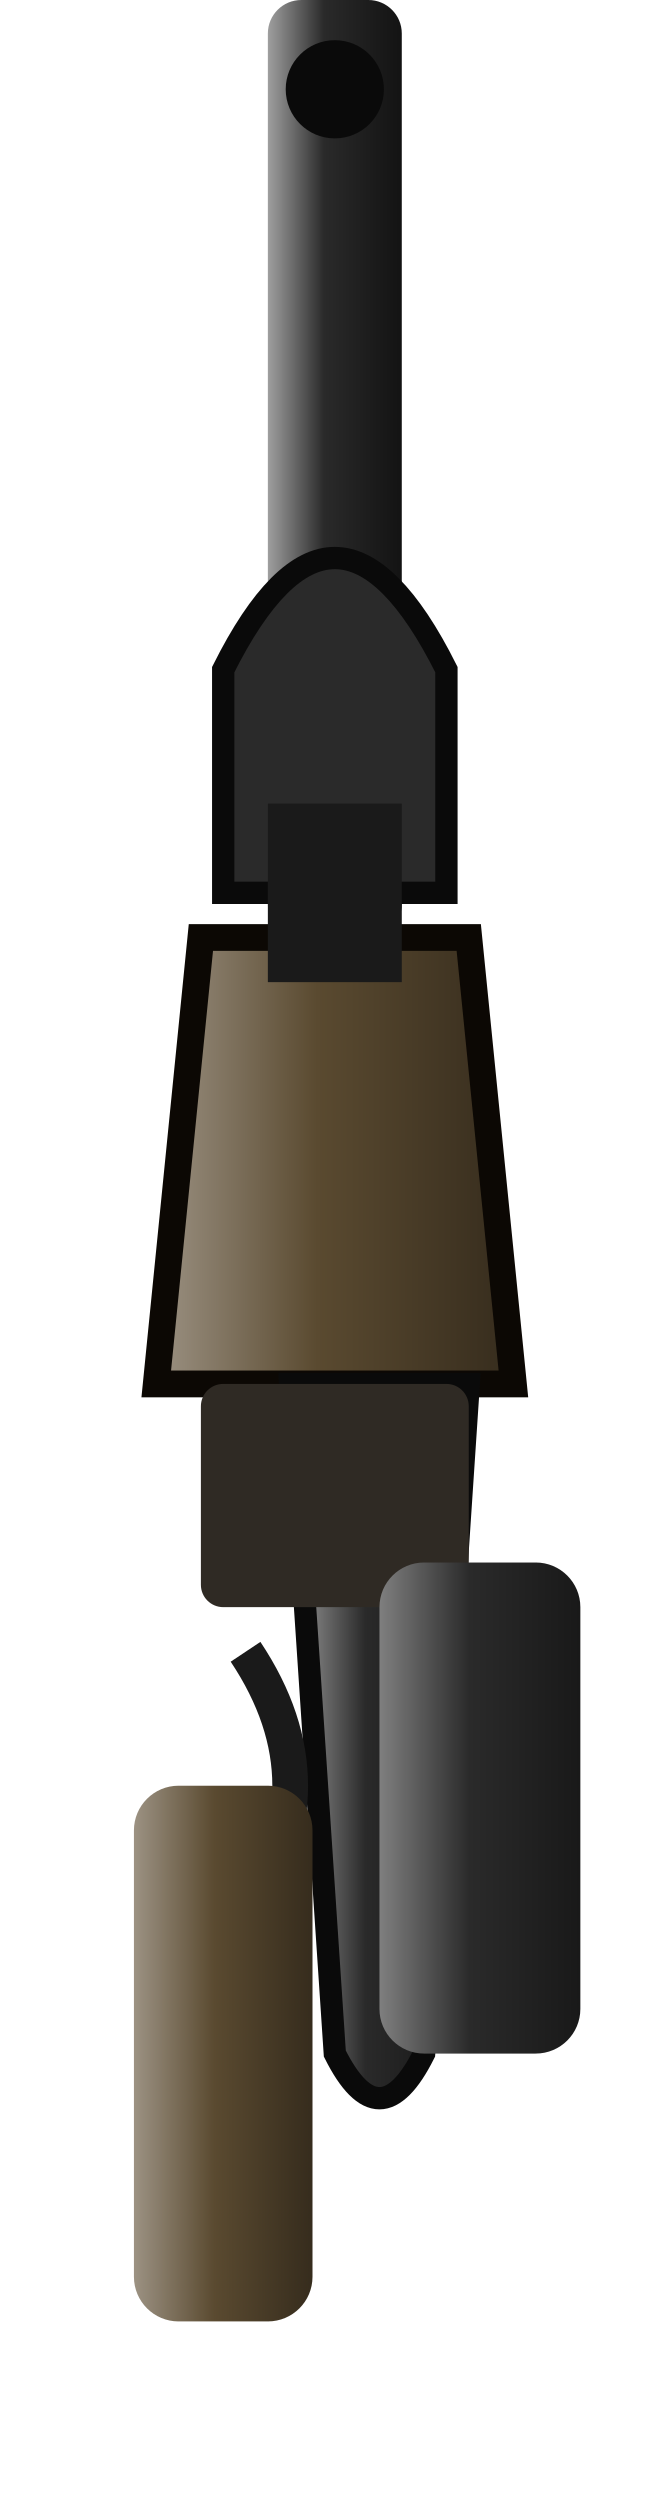
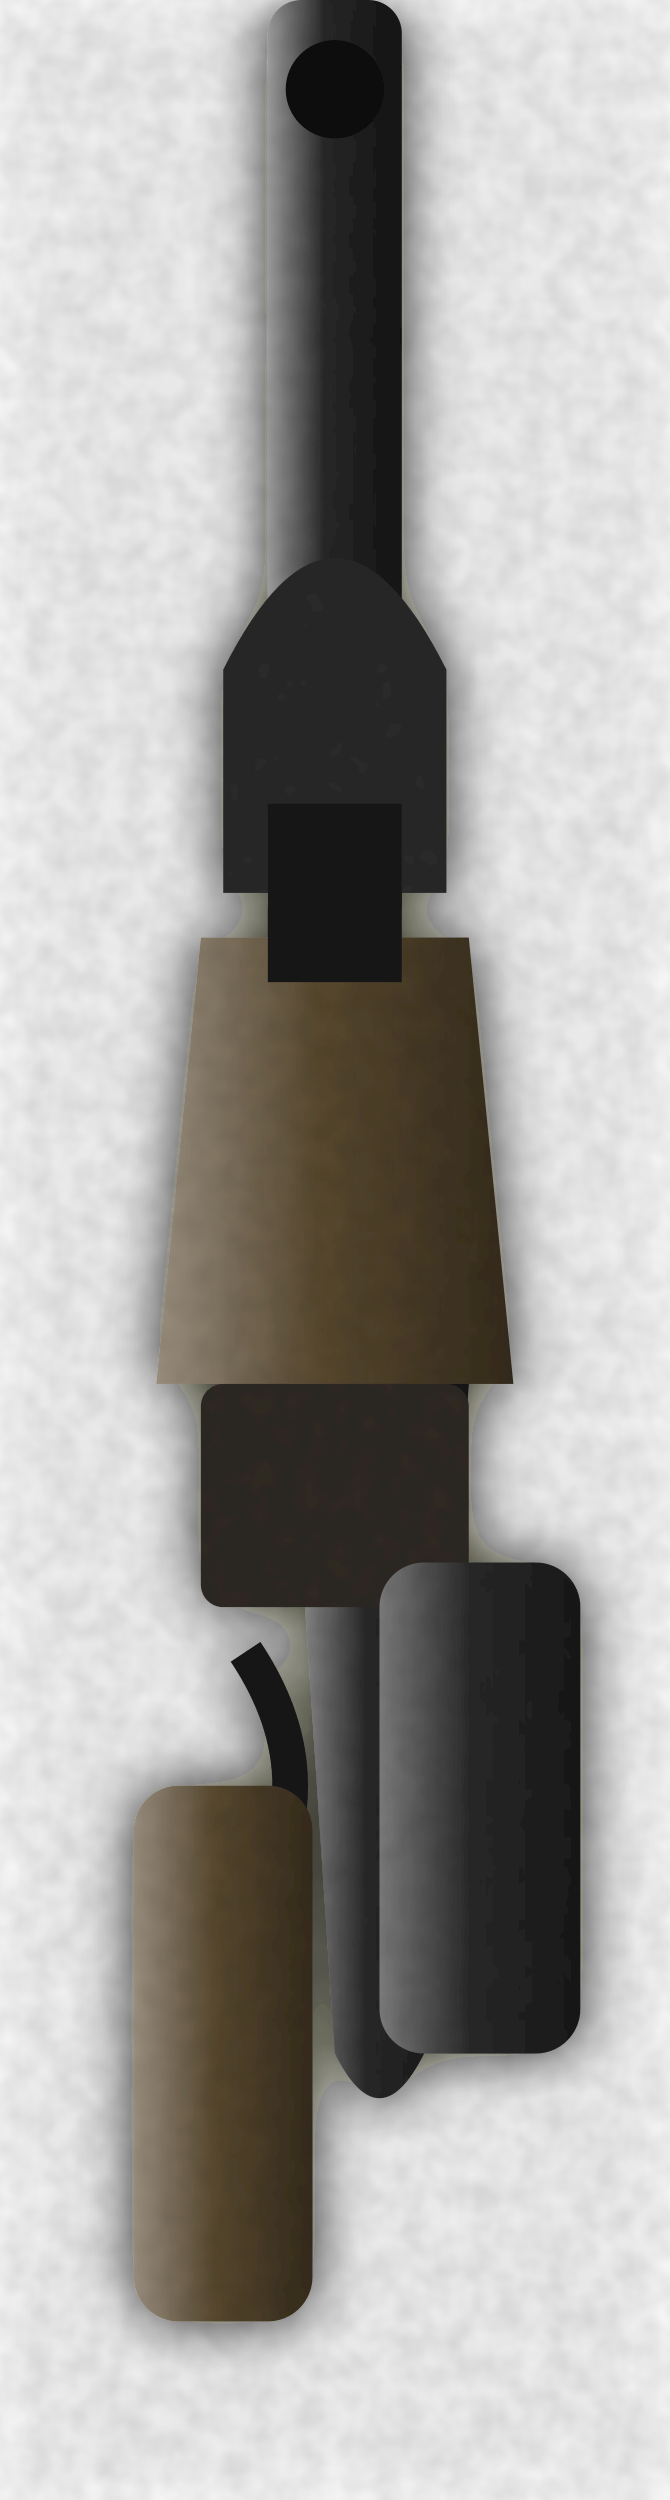
<svg xmlns="http://www.w3.org/2000/svg" viewBox="0 0 30 112">
  <defs>
+     <filter id="fxOutline" x="-40%" y="-40%" width="180%" height="180%">
+       <feTurbulence type="fractalNoise" baseFrequency="0.85" numOctaves="2" seed="7" result="fxn" />
+       <feDisplacementMap in="SourceGraphic" in2="fxn" scale="2.6" xChannelSelector="R" yChannelSelector="G" result="fxrough" />
+       <feDropShadow in="fxrough" dx="0" dy="0" stdDeviation="1.3" flood-color="#0c0804" flood-opacity="0.85" />
+     </filter>
+     <filter id="fxBlur" x="-60%" y="-60%" width="220%" height="220%">
+       <feGaussianBlur stdDeviation="1.6" />
+     </filter>
    <linearGradient id="bl" x1="0%" y1="0%" x2="100%" y2="0%">
      <stop offset="0%" stop-color="#9f9f9f" />
      <stop offset="42%" stop-color="#2a2a2a" />
      <stop offset="100%" stop-color="#131313" />
    </linearGradient>
    <linearGradient id="stock" x1="0%" y1="0%" x2="100%" y2="0%">
      <stop offset="0%" stop-color="#9c9283" />
      <stop offset="45%" stop-color="#5a4a30" />
      <stop offset="100%" stop-color="#362c1d" />
    </linearGradient>
    <linearGradient id="grip" x1="0%" y1="0%" x2="100%" y2="0%">
      <stop offset="0%" stop-color="#7f7f7f" />
      <stop offset="45%" stop-color="#2a2a2a" />
      <stop offset="100%" stop-color="#191919" />
    </linearGradient>
+     <filter id="fxGrain" x="0" y="0" width="100%" height="100%">
+       <feTurbulence type="fractalNoise" baseFrequency="0.9" numOctaves="2" seed="3" result="n" />
+       <feColorMatrix in="n" type="matrix" values="0 0 0 0 0  0 0 0 0 0  0 0 0 0 0  0.9 0 0 0 0" />
+     </filter>
  </defs>
-   <rect x="12" y="0" width="6" height="42" rx="1.5" fill="url(#bl)" />
-   <circle cx="15" cy="4" r="2.2" fill="#0a0a0a" />
-   <path d="M9 42 L21 42 L23 62 L7 62 Z" fill="url(#stock)" stroke="#0c0804" stroke-width="1.2" />
-   <path d="M10 30 Q15 20 20 30 L20 40 L10 40 Z" fill="#2a2a2a" stroke="#0a0a0a" stroke-width="1" />
-   <rect x="12" y="36" width="6" height="8" fill="#1a1a1a" />
-   <path d="M13 62 L21 62 L19 92 Q17 96 15 92 Z" fill="url(#bl)" stroke="#0a0a0a" stroke-width="1" />
-   <rect x="9 " y="62" width="12" height="10" rx="1" fill="#2f2a24" />
-   <rect x="17" y="70" width="9" height="22" rx="2" fill="url(#grip)" />
-   <path d="M11 74 Q15 80 11 86" stroke="#1a1a1a" stroke-width="1.6" fill="none" />
-   <rect x="6" y="80" width="8" height="24" rx="2" fill="url(#stock)" />
+   <g filter="url(#fxOutline)">
+     <rect x="12" y="0" width="6" height="42" rx="1.5" fill="url(#bl)" />
+     <circle cx="15" cy="4" r="2.2" fill="#0a0a0a" />
+     <path d="M9 42 L21 42 L23 62 L7 62 Z" fill="url(#stock)" />
+     <path d="M10 30 Q15 20 20 30 L20 40 L10 40 Z" fill="#2a2a2a" />
+     <rect x="12" y="36" width="6" height="8" fill="#1a1a1a" />
+     <path d="M13 62 L21 62 L19 92 Q17 96 15 92 Z" fill="url(#bl)" />
+     <rect x="9 " y="62" width="12" height="10" rx="1" fill="#2f2a24" />
+     <rect x="17" y="70" width="9" height="22" rx="2" fill="url(#grip)" />
+     <path d="M11 74 Q15 80 11 86" stroke="#1a1a1a" stroke-width="1.6" fill="none" />
+     <rect x="6" y="80" width="8" height="24" rx="2" fill="url(#stock)" />
+     <rect x="0" y="0" width="30" height="112" filter="url(#fxGrain)" opacity="0.14" style="mix-blend-mode:overlay" pointer-events="none" />
+   </g>
</svg>
